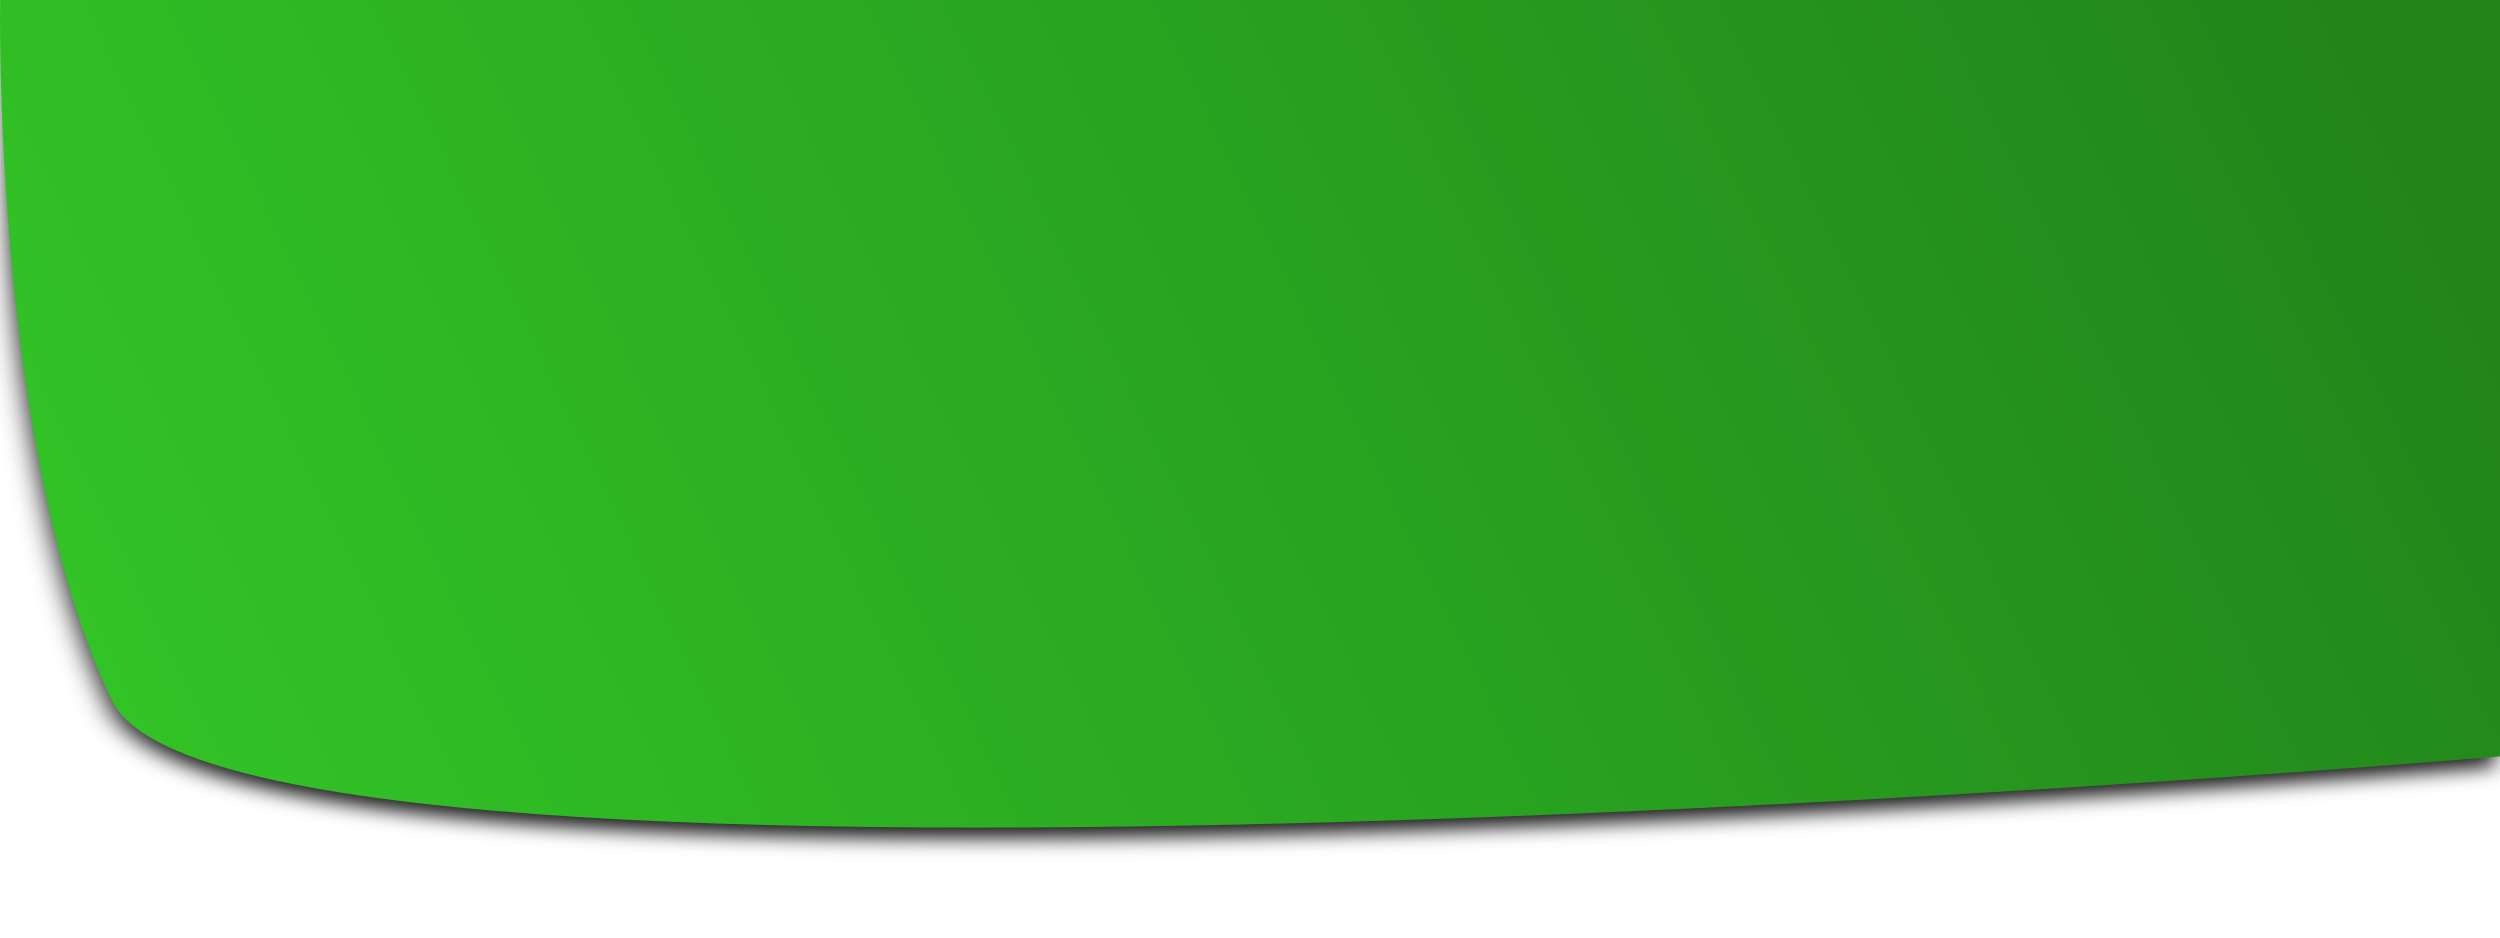
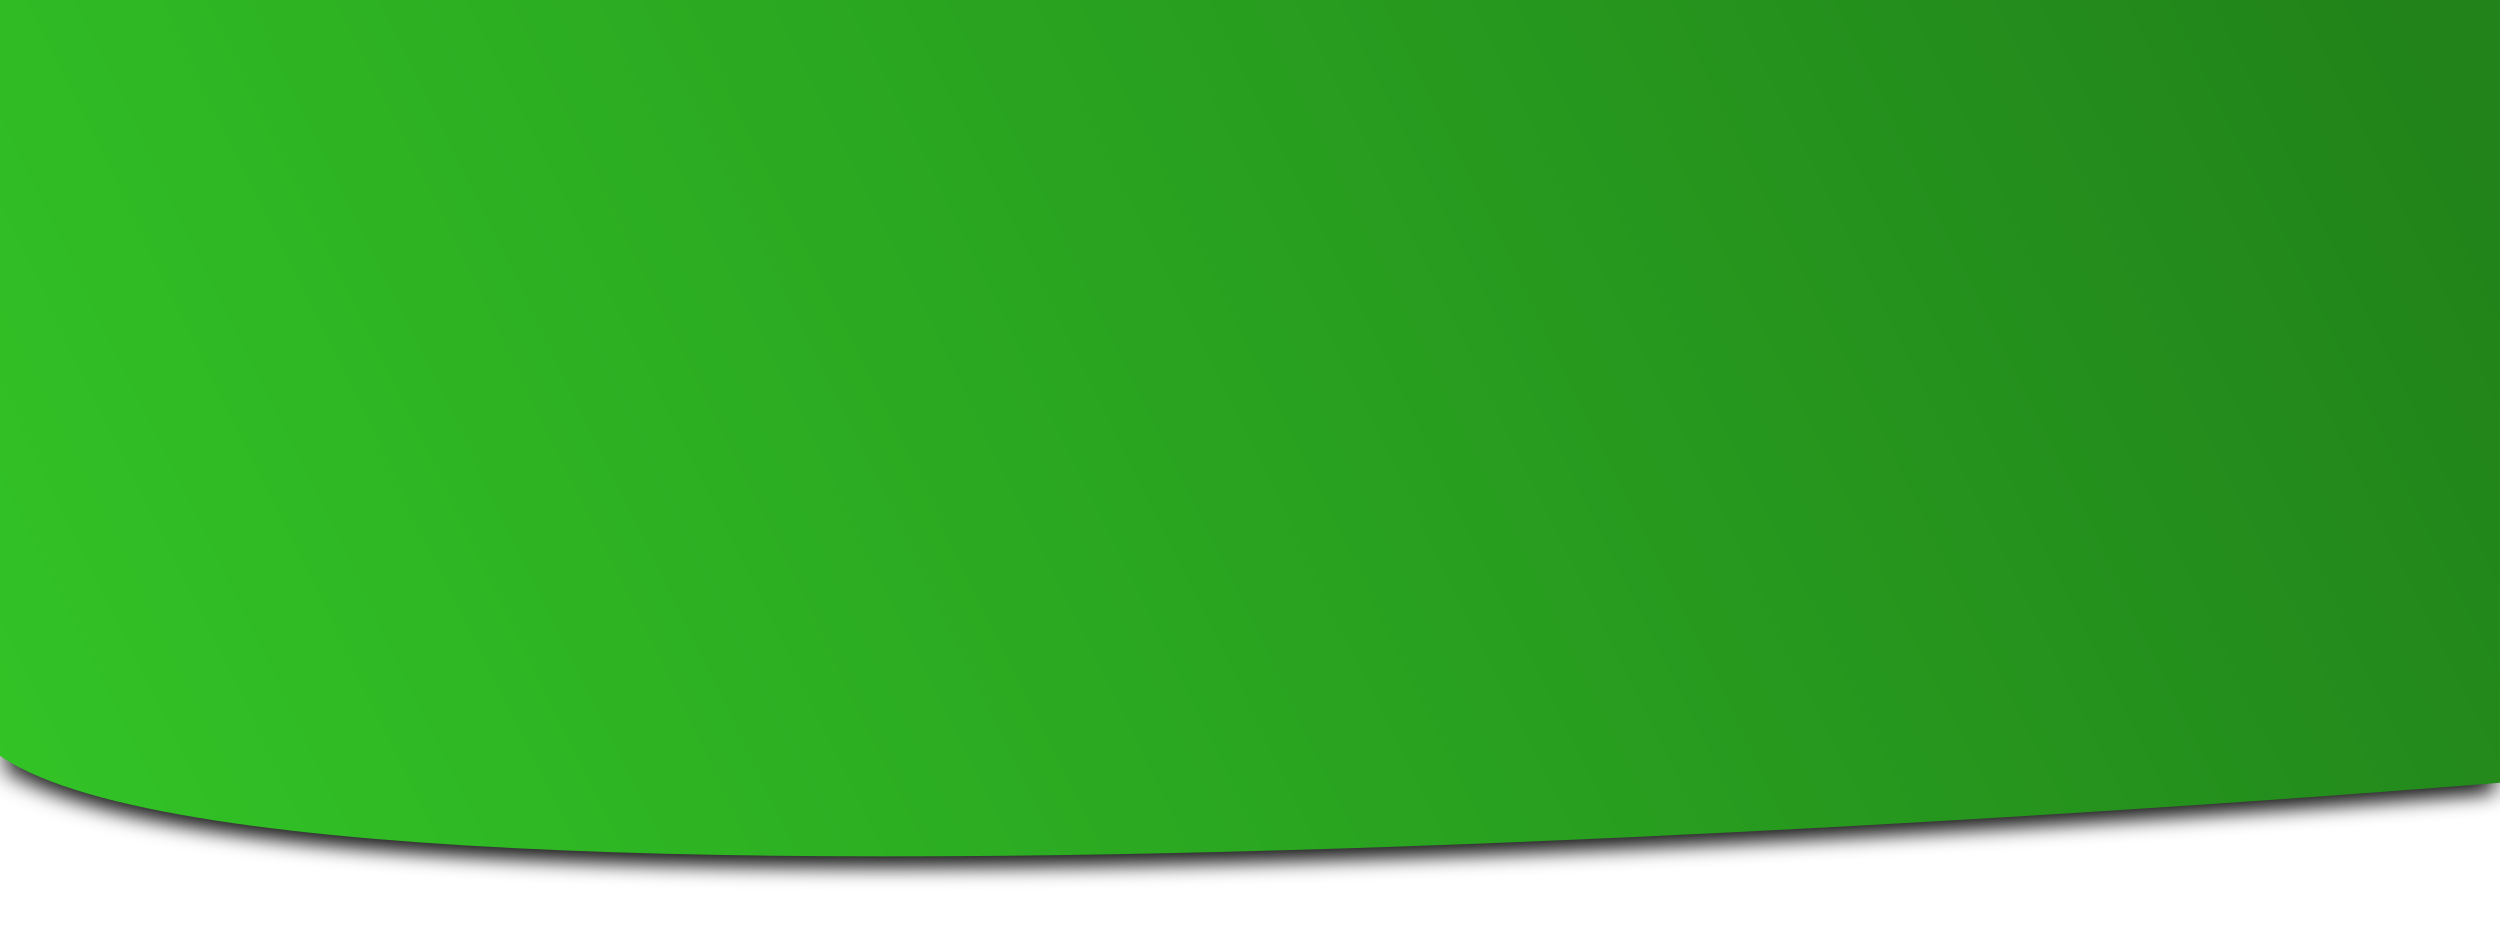
- <svg xmlns="http://www.w3.org/2000/svg" xml:space="preserve" viewBox="0 0 1600 600" height="600" width="1600" y="0px" x="0px" id="Layer_1" version="1.1">
+ <svg xmlns="http://www.w3.org/2000/svg" version="1.1" id="Layer_1" x="0px" y="0px" width="1600" height="600" viewBox="0 0 1600 600" xml:space="preserve">
  <defs id="defs20">
-     <linearGradient id="SVGID_1_-8" gradientUnits="userSpaceOnUse" x1="44.138" y1="609.88" x2="1586.364" y2="135.761">
-       <stop offset="0" style="stop-color:#32C326" id="stop6-0" />
-       <stop offset="1" style="stop-color:#21831A" id="stop8-9" />
+     <linearGradient y2="135.761" x2="1586.364" y1="609.88" x1="44.138" gradientUnits="userSpaceOnUse" id="SVGID_1_-8">
+       <stop id="stop6-0" style="stop-color:#32C326" offset="0" />
+       <stop id="stop8-9" style="stop-color:#21831A" offset="1" />
    </linearGradient>
-     <filter height="1.054" y="-0.027" width="1.028" x="-0.014" id="filter888" style="color-interpolation-filters:sRGB">
-       <feGaussianBlur id="feGaussianBlur890" stdDeviation="9.274" />
+     <filter style="color-interpolation-filters:sRGB" id="filter888" x="-0.014" width="1.028" y="-0.027" height="1.054">
+       <feGaussianBlur stdDeviation="9.274" id="feGaussianBlur890" />
    </filter>
-     <clipPath id="clipPath898" clipPathUnits="userSpaceOnUse">
-       <rect y="-3.4590187e-08" x="0" height="860" width="1600" id="rect900" style="display:inline;fill:none;stroke-width:1.2" />
+     <clipPath clipPathUnits="userSpaceOnUse" id="clipPath898">
+       <rect style="display:inline;fill:none;stroke-width:1.2" id="rect900" width="1600" height="860" x="0" y="-3.4590187e-08" />
+     </clipPath>
+     <clipPath id="clipPath31" clipPathUnits="userSpaceOnUse">
+       <rect y="0" x="89.165" height="904.295" width="1510.848" id="rect33" style="display:inline;fill:none;stroke-width:1.132" />
    </clipPath>
  </defs>
-   <style id="style2" type="text/css">
+   <style type="text/css" id="style2">
	.st0{fill:url(#SVGID_1_);}
</style>
-   <g transform="scale(1,0.6412021)" clip-path="url(#clipPath898)" style="display:inline" id="g15">
-     <g style="display:inline;fill:#1a1a1a;filter:url(#filter888)" transform="matrix(1.000292,0,0,1.013238,-0.2337829,-0.2396396)" id="g13-5">
-       <linearGradient id="linearGradient862" gradientUnits="userSpaceOnUse" x1="44.138" y1="609.88" x2="1586.364" y2="135.761">
-         <stop offset="0" style="stop-color:#32C326" id="stop858" />
-         <stop offset="1" style="stop-color:#21831A" id="stop860" />
+   <g id="g15" style="display:inline" clip-path="url(#clipPath31)" transform="matrix(1.059008,0,0,0.6635003,-94.42628,0)">
+     <g id="g13-5" transform="matrix(1.000292,0,0,1.013238,-0.2337829,-0.2396396)" style="display:inline;fill:#1a1a1a;filter:url(#filter888)">
+       <linearGradient y2="135.761" x2="1586.364" y1="609.88" x1="44.138" gradientUnits="userSpaceOnUse" id="linearGradient862">
+         <stop id="stop858" style="stop-color:#32C326" offset="0" />
+         <stop id="stop860" style="stop-color:#21831A" offset="1" />
      </linearGradient>
-       <path style="display:inline;fill:#1a1a1a" class="st0" d="m 0.08,0 c 0,0 -5.11,450.78 71.49,699.08 76.6,248.3 1528.43,55.91 1528.43,55.91 V 0 Z" id="path11-7" />
+       <path id="path11-7" d="m 0.08,0 c 0,0 -5.11,450.78 71.49,699.08 76.6,248.3 1528.43,55.91 1528.43,55.91 V 0 Z" class="st0" style="display:inline;fill:#1a1a1a" />
    </g>
-     <g style="display:inline" id="g13">
-       <linearGradient y2="135.761" x2="1586.364" y1="609.88" x1="44.138" gradientUnits="userSpaceOnUse" id="SVGID_1_">
-         <stop id="stop6" style="stop-color:#32C326" offset="0" />
-         <stop id="stop8" style="stop-color:#21831A" offset="1" />
+     <g id="g13" style="display:inline">
+       <linearGradient id="SVGID_1_" gradientUnits="userSpaceOnUse" x1="44.138" y1="609.88" x2="1586.364" y2="135.761">
+         <stop offset="0" style="stop-color:#32C326" id="stop6" />
+         <stop offset="1" style="stop-color:#21831A" id="stop8" />
      </linearGradient>
-       <path style="fill:url(#SVGID_1_)" id="path11" d="m 0.08,0 c 0,0 -5.11,450.78 71.49,699.08 76.6,248.3 1528.43,55.91 1528.43,55.91 V 0 Z" class="st0" />
+       <path class="st0" d="m 0.08,0 c 0,0 -5.11,450.78 71.49,699.08 76.6,248.3 1528.43,55.91 1528.43,55.91 V 0 Z" id="path11" style="fill:url(#SVGID_1_)" />
    </g>
  </g>
</svg>
